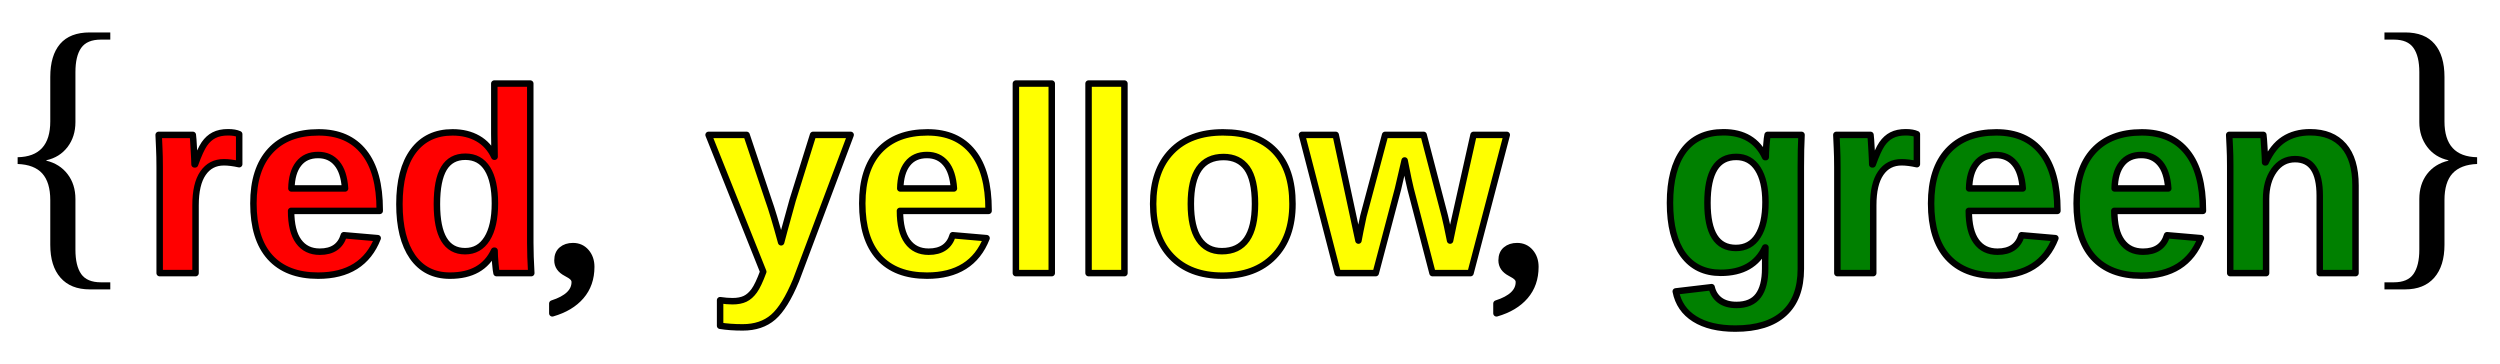
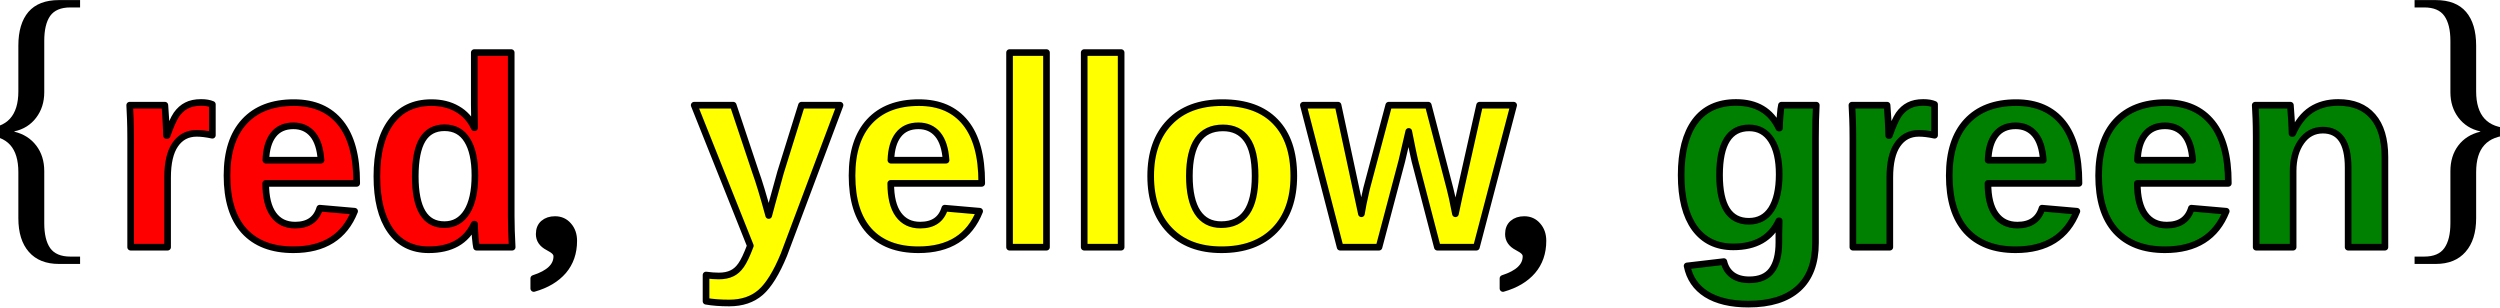
- <svg xmlns="http://www.w3.org/2000/svg" version="1.1" x="0px" y="0px" width="386.594" height="56.252" viewBox="0 0 386.594 56.252" id="svg5002">
-   <text xml:space="preserve" style="font-style:normal;font-variant:normal;font-weight:normal;font-stretch:normal;font-size:24.275px;line-height:0%;font-family:Arial;-inkscape-font-specification:Arial;letter-spacing:0px;word-spacing:0px;fill:#ff0000;fill-opacity:1;stroke:#000000;stroke-width:1;stroke-linejoin:round;stroke-miterlimit:4;stroke-dasharray:none;stroke-opacity:1" x="21.865" y="42.237" id="text4906">
-     <tspan id="tspan4908" x="21.865" y="42.237" style="font-weight:bold;font-size:40.458px;line-height:1.25;fill:#ff0000;stroke:#000000;stroke-width:1;stroke-linejoin:round;stroke-miterlimit:4;stroke-dasharray:none;stroke-opacity:1">red</tspan>
+ <svg xmlns="http://www.w3.org/2000/svg" version="1.1" x="0px" y="0px" width="244.268" height="30" viewBox="0 0 244.268 30" id="svg5002">
+   <text xml:space="preserve" style="font-style:normal;font-variant:normal;font-weight:normal;font-stretch:normal;font-size:15.745px;line-height:0%;font-family:Arial;-inkscape-font-specification:Arial;letter-spacing:0px;word-spacing:0px;fill:#ff0000;fill-opacity:1;stroke:#000000;stroke-width:0.649;stroke-linejoin:round;stroke-miterlimit:4;stroke-dasharray:none;stroke-opacity:1" x="10.939" y="24.153" id="text4906">
+     <tspan id="tspan4908" x="10.939" y="24.153" style="font-weight:bold;font-size:26.242px;line-height:1.25;fill:#ff0000;stroke:#000000;stroke-width:0.649;stroke-linejoin:round;stroke-miterlimit:4;stroke-dasharray:none;stroke-opacity:1">red</tspan>
  </text>
-   <text id="text4910" y="42.237" x="109.261" style="font-style:normal;font-variant:normal;font-weight:normal;font-stretch:normal;font-size:24.275px;line-height:0%;font-family:Arial;-inkscape-font-specification:Arial;letter-spacing:0px;word-spacing:0px;fill:#ffff00;fill-opacity:1;stroke:#000000;stroke-width:1;stroke-linejoin:round;stroke-miterlimit:4;stroke-dasharray:none;stroke-opacity:1" xml:space="preserve">
-     <tspan style="font-weight:bold;font-size:40.458px;line-height:1.25;fill:#ffff00;stroke:#000000;stroke-width:1;stroke-linejoin:round;stroke-miterlimit:4;stroke-dasharray:none;stroke-opacity:1" y="42.237" x="109.261" id="tspan4912">yellow</tspan>
+   <text id="text4910" y="24.153" x="67.626" style="font-style:normal;font-variant:normal;font-weight:normal;font-stretch:normal;font-size:15.745px;line-height:0%;font-family:Arial;-inkscape-font-specification:Arial;letter-spacing:0px;word-spacing:0px;fill:#ffff00;fill-opacity:1;stroke:#000000;stroke-width:0.649;stroke-linejoin:round;stroke-miterlimit:4;stroke-dasharray:none;stroke-opacity:1" xml:space="preserve">
+     <tspan style="font-weight:bold;font-size:26.242px;line-height:1.25;fill:#ffff00;stroke:#000000;stroke-width:0.649;stroke-linejoin:round;stroke-miterlimit:4;stroke-dasharray:none;stroke-opacity:1" y="24.153" x="67.626" id="tspan4912">yellow</tspan>
  </text>
-   <text xml:space="preserve" style="font-style:normal;font-variant:normal;font-weight:normal;font-stretch:normal;font-size:24.275px;line-height:0%;font-family:Arial;-inkscape-font-specification:Arial;letter-spacing:0px;word-spacing:0px;fill:#008000;fill-opacity:1;stroke:#000000;stroke-width:1;stroke-linejoin:round;stroke-miterlimit:4;stroke-dasharray:none;stroke-opacity:1" x="256.584" y="42.237" id="text4914">
-     <tspan id="tspan4916" x="256.584" y="42.237" style="font-weight:bold;font-size:40.458px;line-height:1.25;fill:#008000;stroke:#000000;stroke-width:1;stroke-linejoin:round;stroke-miterlimit:4;stroke-dasharray:none;stroke-opacity:1">green</tspan>
+   <text xml:space="preserve" style="font-style:normal;font-variant:normal;font-weight:normal;font-stretch:normal;font-size:15.745px;line-height:0%;font-family:Arial;-inkscape-font-specification:Arial;letter-spacing:0px;word-spacing:0px;fill:#008000;fill-opacity:1;stroke:#000000;stroke-width:0.649;stroke-linejoin:round;stroke-miterlimit:4;stroke-dasharray:none;stroke-opacity:1" x="163.183" y="24.153" id="text4914">
+     <tspan id="tspan4916" x="163.183" y="24.153" style="font-weight:bold;font-size:26.242px;line-height:1.25;fill:#008000;stroke:#000000;stroke-width:0.649;stroke-linejoin:round;stroke-miterlimit:4;stroke-dasharray:none;stroke-opacity:1">green</tspan>
  </text>
  <defs id="defs5062">
    <marker style="overflow:visible" id="Arrow2Mend" refX="0" refY="0" orient="auto">
      <path transform="scale(-0.6)" d="M 8.719,4.034 -2.207,0.016 8.719,-4.002 c -1.745,2.372 -1.735,5.617 -6e-7,8.035 z" style="font-size:12px;fill-rule:evenodd;stroke-width:0.625;stroke-linejoin:round" id="path3879" />
    </marker>
    <marker style="overflow:visible" id="Arrow2Lend" refX="0" refY="0" orient="auto">
      <path transform="matrix(-1.1,0,0,-1.1,-1.1,0)" d="M 8.719,4.034 -2.207,0.016 8.719,-4.002 c -1.745,2.372 -1.735,5.617 -6e-7,8.035 z" style="font-size:12px;fill-rule:evenodd;stroke-width:0.625;stroke-linejoin:round" id="path3873" />
    </marker>
    <marker style="overflow:visible" id="Arrow2MendN" refX="0" refY="0" orient="auto">
      <path transform="scale(-0.6)" d="M 8.719,4.034 -2.207,0.016 8.719,-4.002 c -1.745,2.372 -1.735,5.617 -6e-7,8.035 z" style="font-size:12px;fill:#e21c2a;fill-rule:evenodd;stroke:#e21c2a;stroke-width:0.625;stroke-linejoin:round" id="path4856" />
    </marker>
    <marker style="overflow:visible" id="Arrow2Mendz" refX="0" refY="0" orient="auto">
      <path transform="scale(-0.6)" d="M 8.719,4.034 -2.207,0.016 8.719,-4.002 c -1.745,2.372 -1.735,5.617 -6e-7,8.035 z" style="font-size:12px;fill:#e21c2a;fill-rule:evenodd;stroke:#e21c2a;stroke-width:0.625;stroke-linejoin:round" id="path4859" />
    </marker>
    <marker style="overflow:visible" id="Arrow2MendzP" refX="0" refY="0" orient="auto">
      <path transform="scale(-0.6)" d="M 8.719,4.034 -2.207,0.016 8.719,-4.002 c -1.745,2.372 -1.735,5.617 -6e-7,8.035 z" style="font-size:12px;fill:#e21c2a;fill-rule:evenodd;stroke:#e21c2a;stroke-width:0.625;stroke-linejoin:round" id="path4862" />
    </marker>
  </defs>
-   <g transform="matrix(2.258363,0,0,2.499183,317.7279,-320.5313)" id="misc" style="stroke-width:1;stroke-linecap:square;stroke-linejoin:miter;stroke-miterlimit:10;stroke-dasharray:none;stroke-dashoffset:0" />
-   <text xml:space="preserve" style="font-style:normal;font-variant:normal;font-weight:normal;font-stretch:normal;font-size:40px;line-height:1.25;font-family:'Times New Roman';-inkscape-font-specification:'Times New Roman, ';letter-spacing:0px;word-spacing:0px;fill:#000000;fill-opacity:1;stroke:none" x="-1.633" y="38.328" id="text899">
-     <tspan id="tspan897" x="-1.633" y="38.328" style="font-size:48px">{</tspan>
+   <g transform="matrix(1.46483,0,0,1.621032,202.8431,-211.1477)" id="misc" style="stroke-width:1;stroke-linecap:square;stroke-linejoin:miter;stroke-miterlimit:10;stroke-dasharray:none;stroke-dashoffset:0" />
+   <text xml:space="preserve" style="font-style:normal;font-variant:normal;font-weight:normal;font-stretch:normal;font-size:25.945px;line-height:1.25;font-family:'Times New Roman';-inkscape-font-specification:'Times New Roman, ';letter-spacing:0px;word-spacing:0px;fill:#000000;fill-opacity:1;stroke:none;stroke-width:0.649" x="-4.302" y="21.617" id="text899">
+     <tspan id="tspan897" x="-4.302" y="21.617" style="font-size:31.134px;stroke-width:0.649">{</tspan>
  </text>
-   <text id="text905" y="38.328" x="364.367" style="font-style:normal;font-variant:normal;font-weight:normal;font-stretch:normal;font-size:48px;line-height:1.25;font-family:'Times New Roman';-inkscape-font-specification:'Times New Roman, ';letter-spacing:0px;word-spacing:0px;fill:#000000;fill-opacity:1;stroke:none" xml:space="preserve">
-     <tspan y="38.328" x="364.367" id="tspan903">}</tspan>
+   <text id="text905" y="21.617" x="233.094" style="font-style:normal;font-variant:normal;font-weight:normal;font-stretch:normal;font-size:31.134px;line-height:1.25;font-family:'Times New Roman';-inkscape-font-specification:'Times New Roman, ';letter-spacing:0px;word-spacing:0px;fill:#000000;fill-opacity:1;stroke:none;stroke-width:0.649" xml:space="preserve">
+     <tspan y="21.617" x="233.094" id="tspan903" style="stroke-width:0.649">}</tspan>
  </text>
-   <text id="text909" y="42.237" x="83.865" style="font-style:normal;font-variant:normal;font-weight:normal;font-stretch:normal;font-size:24.275px;line-height:0%;font-family:'Times New Roman';-inkscape-font-specification:'Times New Roman, ';letter-spacing:0px;word-spacing:0px;fill:#000000;fill-opacity:1;stroke:#000000;stroke-width:1;stroke-linejoin:round;stroke-miterlimit:4;stroke-dasharray:none;stroke-opacity:1" xml:space="preserve">
-     <tspan style="font-style:normal;font-variant:normal;font-weight:normal;font-stretch:normal;font-size:40.458px;line-height:1.25;font-family:'Times New Roman';-inkscape-font-specification:'Times New Roman, ';fill:#000000;stroke:#000000;stroke-width:1;stroke-linejoin:round;stroke-miterlimit:4;stroke-dasharray:none;stroke-opacity:1" y="42.237" x="83.865" id="tspan907">,</tspan>
+   <text id="text909" y="24.153" x="51.154" style="font-style:normal;font-variant:normal;font-weight:normal;font-stretch:normal;font-size:15.745px;line-height:0%;font-family:'Times New Roman';-inkscape-font-specification:'Times New Roman, ';letter-spacing:0px;word-spacing:0px;fill:#000000;fill-opacity:1;stroke:#000000;stroke-width:0.649;stroke-linejoin:round;stroke-miterlimit:4;stroke-dasharray:none;stroke-opacity:1" xml:space="preserve">
+     <tspan style="font-style:normal;font-variant:normal;font-weight:normal;font-stretch:normal;font-size:26.242px;line-height:1.25;font-family:'Times New Roman';-inkscape-font-specification:'Times New Roman, ';fill:#000000;stroke:#000000;stroke-width:0.649;stroke-linejoin:round;stroke-miterlimit:4;stroke-dasharray:none;stroke-opacity:1" y="24.153" x="51.154" id="tspan907">,</tspan>
  </text>
-   <text xml:space="preserve" style="font-style:normal;font-variant:normal;font-weight:normal;font-stretch:normal;font-size:24.275px;line-height:0%;font-family:'Times New Roman';-inkscape-font-specification:'Times New Roman, ';letter-spacing:0px;word-spacing:0px;fill:#000000;fill-opacity:1;stroke:#000000;stroke-width:1;stroke-linejoin:round;stroke-miterlimit:4;stroke-dasharray:none;stroke-opacity:1" x="229.865" y="42.237" id="text913">
-     <tspan id="tspan911" x="229.865" y="42.237" style="font-style:normal;font-variant:normal;font-weight:normal;font-stretch:normal;font-size:40.458px;line-height:1.25;font-family:'Times New Roman';-inkscape-font-specification:'Times New Roman, ';fill:#000000;stroke:#000000;stroke-width:1;stroke-linejoin:round;stroke-miterlimit:4;stroke-dasharray:none;stroke-opacity:1">,</tspan>
+   <text xml:space="preserve" style="font-style:normal;font-variant:normal;font-weight:normal;font-stretch:normal;font-size:15.745px;line-height:0%;font-family:'Times New Roman';-inkscape-font-specification:'Times New Roman, ';letter-spacing:0px;word-spacing:0px;fill:#000000;fill-opacity:1;stroke:#000000;stroke-width:0.649;stroke-linejoin:round;stroke-miterlimit:4;stroke-dasharray:none;stroke-opacity:1" x="145.853" y="24.153" id="text913">
+     <tspan id="tspan911" x="145.853" y="24.153" style="font-style:normal;font-variant:normal;font-weight:normal;font-stretch:normal;font-size:26.242px;line-height:1.25;font-family:'Times New Roman';-inkscape-font-specification:'Times New Roman, ';fill:#000000;stroke:#000000;stroke-width:0.649;stroke-linejoin:round;stroke-miterlimit:4;stroke-dasharray:none;stroke-opacity:1">,</tspan>
  </text>
</svg>
